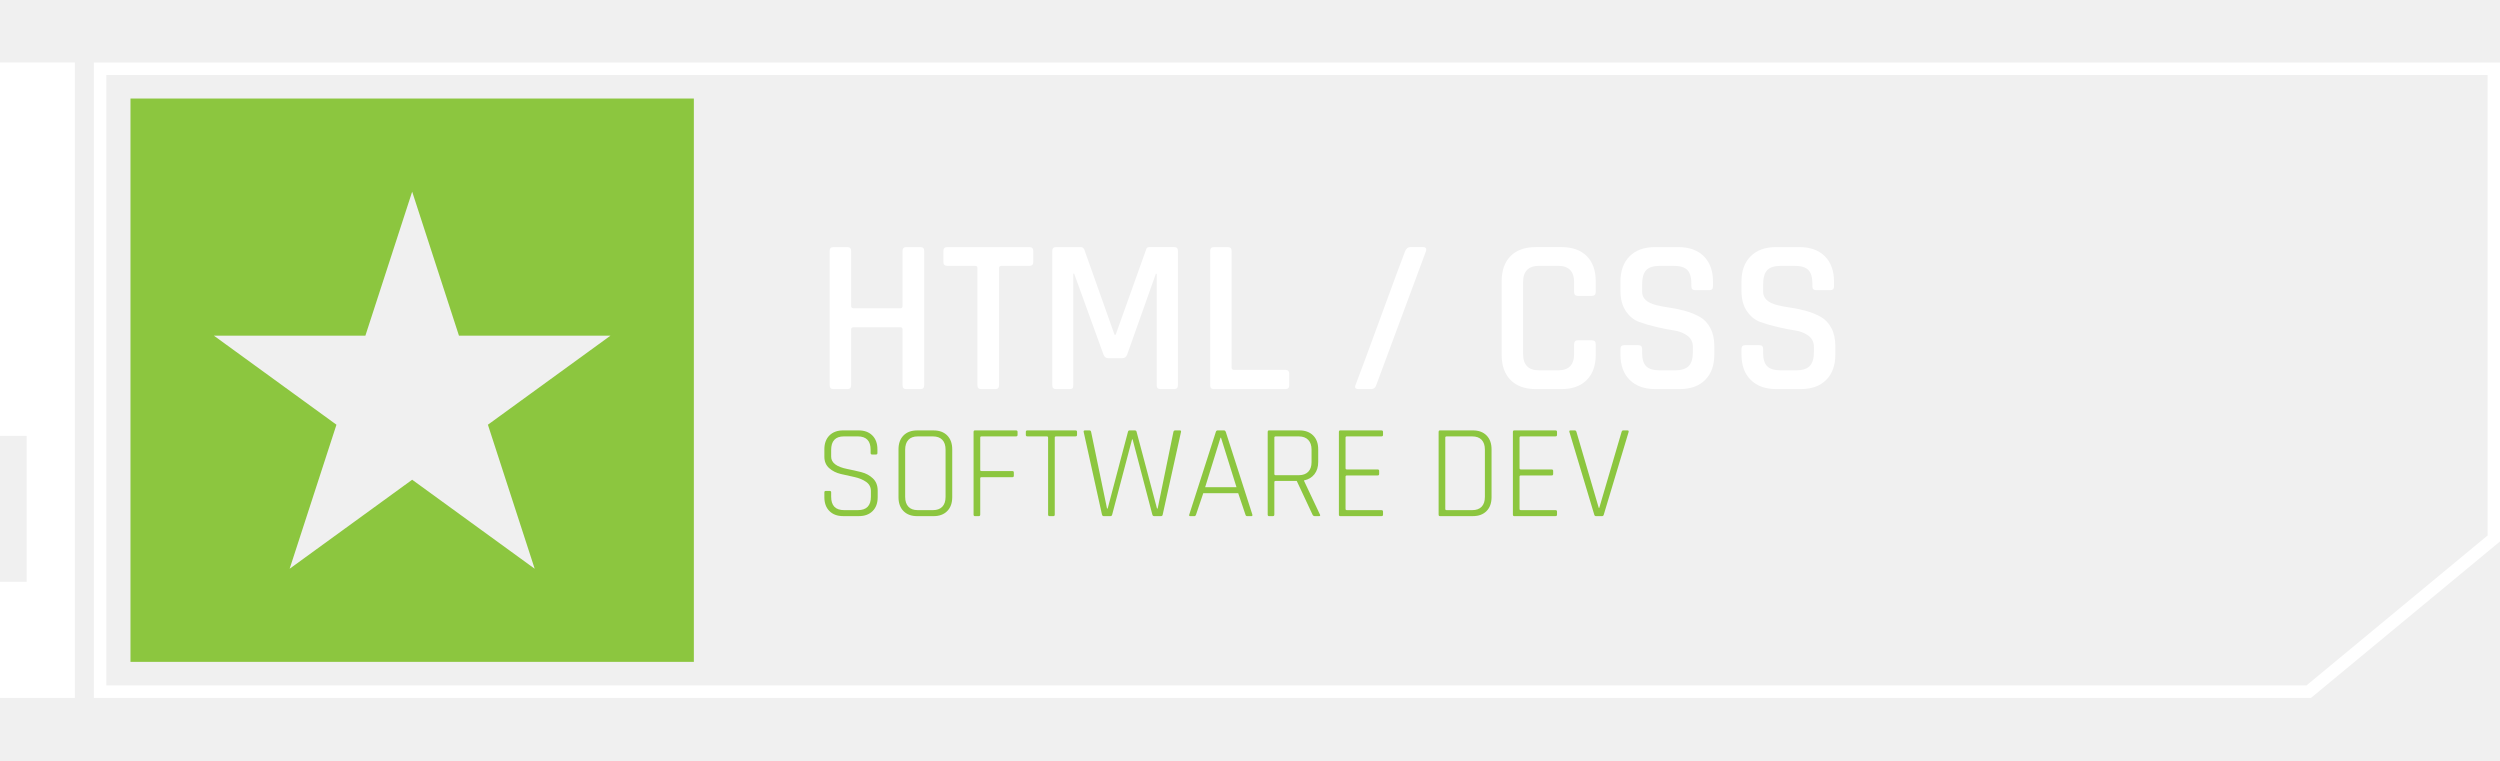
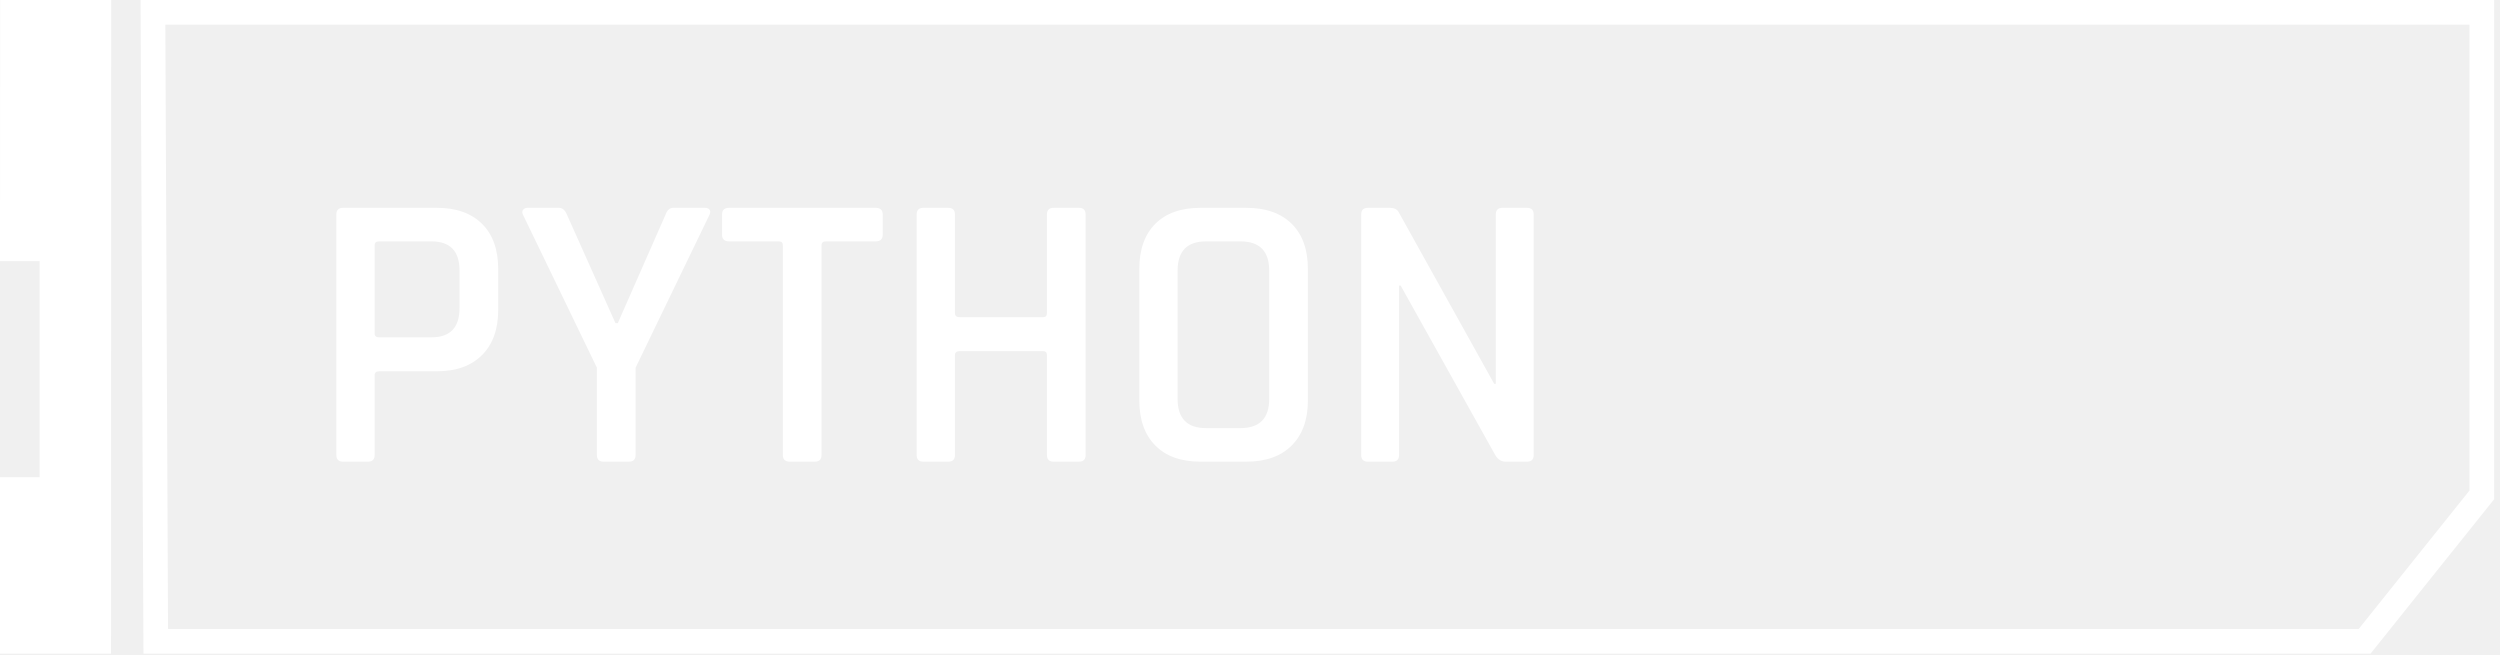
- <svg xmlns="http://www.w3.org/2000/svg" version="1.1" x="0px" y="0px" viewBox="0 0 2400 730" style="enable-background:new 0 0 2400 730;" xml:space="preserve">
-   <style type="text/css">
- 	.st0{fill:#FFFFFF;}
- 	.st1{fill:#8CC63F;}
- 	.st2{fill:#29ABE2;}
- </style>
-   <g id="Layer_3">
- </g>
-   <g id="Layer_2">
- </g>
-   <g id="Layer_2_copy">
-     <g>
-       <g>
-         <path class="st0" d="M2388.1,72v442.05L2214.23,658H102.1V72H2388.1 M2400.1,60H90.1V670h2128.45l181.55-150.31V60L2400.1,60z" />
-       </g>
-     </g>
-     <polygon class="st0" points="-0.1,670 -0.1,558.55 25.57,558.55 25.57,418.42 -0.1,418.42 -0.1,60 71.9,60 71.9,670  " />
-     <g>
-       <g>
-         <path class="st1" d="M125.26,94.58v540.84H666.1V94.58H125.26z M513.3,546l-117.62-85.46L278.06,546l44.93-138.27l-117.62-85.46     h145.39L395.68,184l44.93,138.27H586l-117.62,85.46L513.3,546z" />
-       </g>
-     </g>
-     <g>
-       <path class="st0" d="M813.45,373.53H800.1c-2.41,0-3.6-1.2-3.6-3.6V240.82c0-2.4,1.2-3.6,3.6-3.6h13.36c2.4,0,3.6,1.2,3.6,3.6v53    c0,1.41,0.85,2.12,2.54,2.12h44.73c1.41,0,2.12-0.71,2.12-2.12v-53c0-2.4,1.2-3.6,3.6-3.6h13.57c2.4,0,3.6,1.2,3.6,3.6v129.11    c0,2.4-1.2,3.6-3.6,3.6h-13.57c-2.41,0-3.6-1.2-3.6-3.6v-53.64c0-1.41-0.71-2.12-2.12-2.12H819.6c-1.7,0-2.54,0.71-2.54,2.12    v53.64C817.06,372.33,815.86,373.53,813.45,373.53z" />
-       <path class="st0" d="M955.49,373.53h-13.36c-2.54,0-3.82-1.2-3.82-3.6V257.35c0-1.41-0.71-2.12-2.12-2.12h-26.71    c-2.54,0-3.82-1.2-3.82-3.6v-10.81c0-2.4,1.27-3.6,3.82-3.6h78.65c2.54,0,3.82,1.2,3.82,3.6v10.81c0,2.41-1.27,3.6-3.82,3.6    h-26.71c-1.56,0-2.33,0.71-2.33,2.12v112.57C959.09,372.33,957.89,373.53,955.49,373.53z" />
-       <path class="st0" d="M1103.46,237.21h23.74c2.4,0,3.6,1.2,3.6,3.6v129.11c0,2.4-1.2,3.6-3.6,3.6h-13.14c-2.41,0-3.6-1.2-3.6-3.6    V262.87h-0.85l-27.56,77.59c-0.85,2.26-2.4,3.39-4.66,3.39h-13.57c-2.12,0-3.6-1.13-4.45-3.39l-28.2-77.8h-0.85v107.27    c0,1.41-0.25,2.37-0.74,2.86c-0.5,0.5-1.45,0.74-2.86,0.74h-12.93c-2.41,0-3.6-1.2-3.6-3.6V240.82c0-2.4,1.2-3.6,3.6-3.6h23.74    c1.55,0,2.68,0.78,3.39,2.33l29.04,81.83h1.06l29.26-81.83C1100.57,237.99,1101.63,237.21,1103.46,237.21z" />
-       <path class="st0" d="M1234.06,373.53h-68.69c-2.41,0-3.6-1.2-3.6-3.6V240.82c0-2.4,1.2-3.6,3.6-3.6h13.36c2.4,0,3.6,1.2,3.6,3.6    v112.15c0,1.42,0.85,2.12,2.54,2.12h49.18c2.4,0,3.6,1.27,3.6,3.82v11.02C1237.66,372.33,1236.46,373.53,1234.06,373.53z" />
-       <path class="st0" d="M1316.31,373.53h-12.08c-2.97,0-3.96-1.27-2.97-3.82c3.11-7.91,11.02-29.26,23.74-64.02    c12.72-34.77,20.7-56.32,23.96-64.66c1.13-2.54,2.76-3.82,4.88-3.82h12.3c2.68,0,3.6,1.35,2.76,4.03l-47.7,128.47    C1320.34,372.26,1318.71,373.53,1316.31,373.53z" />
-       <path class="st0" d="M1499.05,373.53h-24.59c-10.46,0-18.55-2.9-24.27-8.69c-5.72-5.79-8.59-13.85-8.59-24.17v-70.6    c0-10.46,2.86-18.55,8.59-24.27c5.72-5.72,13.81-8.59,24.27-8.59h24.59c10.32,0,18.37,2.86,24.17,8.59    c5.79,5.72,8.69,13.82,8.69,24.27v10.18c0,2.54-1.27,3.82-3.82,3.82h-13.36c-2.41,0-3.6-1.27-3.6-3.82v-9.33    c0-10.46-5.09-15.69-15.26-15.69h-18.44c-10.18,0-15.26,5.23-15.26,15.69v68.9c0,10.46,5.09,15.69,15.26,15.69h18.44    c10.18,0,15.26-5.23,15.26-15.69v-9.33c0-2.54,1.2-3.82,3.6-3.82h13.36c2.54,0,3.82,1.27,3.82,3.82v10.18    c0,10.32-2.9,18.38-8.69,24.17C1517.42,370.63,1509.36,373.53,1499.05,373.53z" />
-       <path class="st0" d="M1555.65,340.46v-5.51c0-2.4,1.2-3.6,3.6-3.6h13.57c2.4,0,3.6,1.2,3.6,3.6v3.82c0,5.94,1.3,10.21,3.92,12.83    c2.61,2.62,6.96,3.92,13.04,3.92h14.63c6.08,0,10.46-1.38,13.14-4.13c2.68-2.76,4.03-7.24,4.03-13.46v-4.88    c0-4.52-1.73-8.09-5.19-10.71c-3.46-2.61-7.74-4.31-12.83-5.09c-5.09-0.78-10.67-1.87-16.75-3.29    c-6.08-1.41-11.66-3.04-16.75-4.88c-5.09-1.83-9.36-5.3-12.83-10.39c-3.46-5.09-5.19-11.59-5.19-19.5v-8.9    c0-10.32,2.93-18.41,8.8-24.27c5.86-5.86,13.96-8.8,24.27-8.8h22.47c10.46,0,18.62,2.94,24.49,8.8c5.86,5.87,8.8,13.96,8.8,24.27    v4.66c0,2.41-1.2,3.6-3.6,3.6h-13.57c-2.4,0-3.6-1.2-3.6-3.6v-2.76c0-6.08-1.31-10.42-3.92-13.04c-2.62-2.61-6.96-3.92-13.04-3.92    h-13.36c-6.08,0-10.42,1.38-13.04,4.13c-2.62,2.76-3.92,7.46-3.92,14.1v6.57c0,6.36,4.59,10.67,13.78,12.93    c4.1,0.99,8.59,1.84,13.46,2.54c4.88,0.71,9.79,1.77,14.73,3.18c4.95,1.41,9.47,3.29,13.57,5.62c4.1,2.33,7.42,5.87,9.96,10.6    c2.54,4.74,3.82,10.49,3.82,17.28v8.27c0,10.32-2.94,18.41-8.8,24.27c-5.87,5.87-13.96,8.8-24.27,8.8h-23.74    c-10.32,0-18.44-2.93-24.38-8.8C1558.62,358.87,1555.65,350.78,1555.65,340.46z" />
-       <path class="st0" d="M1671.83,340.46v-5.51c0-2.4,1.2-3.6,3.6-3.6H1689c2.4,0,3.6,1.2,3.6,3.6v3.82c0,5.94,1.3,10.21,3.92,12.83    c2.61,2.62,6.96,3.92,13.04,3.92h14.63c6.08,0,10.46-1.38,13.14-4.13c2.68-2.76,4.03-7.24,4.03-13.46v-4.88    c0-4.52-1.73-8.09-5.19-10.71c-3.46-2.61-7.74-4.31-12.83-5.09c-5.09-0.78-10.67-1.87-16.75-3.29    c-6.08-1.41-11.66-3.04-16.75-4.88c-5.09-1.83-9.36-5.3-12.83-10.39c-3.46-5.09-5.19-11.59-5.19-19.5v-8.9    c0-10.32,2.93-18.41,8.8-24.27c5.86-5.86,13.96-8.8,24.27-8.8h22.47c10.46,0,18.62,2.94,24.49,8.8c5.86,5.87,8.8,13.96,8.8,24.27    v4.66c0,2.41-1.2,3.6-3.6,3.6h-13.57c-2.4,0-3.6-1.2-3.6-3.6v-2.76c0-6.08-1.31-10.42-3.92-13.04c-2.62-2.61-6.96-3.92-13.04-3.92    h-13.36c-6.08,0-10.42,1.38-13.04,4.13c-2.62,2.76-3.92,7.46-3.92,14.1v6.57c0,6.36,4.59,10.67,13.78,12.93    c4.1,0.99,8.59,1.84,13.46,2.54c4.88,0.71,9.79,1.77,14.73,3.18c4.95,1.41,9.47,3.29,13.57,5.62c4.1,2.33,7.42,5.87,9.96,10.6    c2.54,4.74,3.82,10.49,3.82,17.28v8.27c0,10.32-2.94,18.41-8.8,24.27c-5.87,5.87-13.96,8.8-24.27,8.8h-23.74    c-10.32,0-18.44-2.93-24.38-8.8C1674.79,358.87,1671.83,350.78,1671.83,340.46z" />
-     </g>
-     <g>
-       <path class="st1" d="M791.39,477.31v-4.61c0-0.94,0.47-1.41,1.41-1.41h3.71c0.94,0,1.41,0.47,1.41,1.41v4.22    c0,8.53,4.14,12.8,12.42,12.8h13.31c8.28,0,12.42-4.31,12.42-12.93v-5.38c0-3.75-1.54-6.7-4.61-8.83    c-3.07-2.13-6.78-3.67-11.14-4.61c-4.35-0.94-8.73-1.92-13.12-2.94c-4.4-1.02-8.13-2.9-11.2-5.63c-3.07-2.73-4.61-6.4-4.61-11.01    v-7.04c0-5.63,1.62-10.07,4.86-13.31c3.24-3.24,7.64-4.86,13.18-4.86h14.85c5.55,0,9.94,1.62,13.18,4.86    c3.24,3.24,4.86,7.68,4.86,13.31v3.58c0,0.94-0.47,1.41-1.41,1.41h-3.71c-0.94,0-1.41-0.47-1.41-1.41v-3.2    c0-8.53-4.14-12.8-12.42-12.8H810.2c-8.19,0-12.29,4.35-12.29,13.06v6.4c0,5.89,5.25,9.86,15.74,11.9    c4.35,0.85,8.72,1.84,13.12,2.94c4.39,1.11,8.13,3.12,11.2,6.02c3.07,2.9,4.61,6.83,4.61,11.78v6.27c0,5.63-1.62,10.07-4.86,13.31    c-3.24,3.24-7.64,4.86-13.18,4.86h-15.1c-5.55,0-9.94-1.62-13.18-4.86C793.01,487.38,791.39,482.94,791.39,477.31z" />
-       <path class="st1" d="M896.22,495.49h-15.74c-5.55,0-9.92-1.62-13.12-4.86c-3.2-3.24-4.8-7.68-4.8-13.31v-45.95    c0-5.63,1.6-10.07,4.8-13.31c3.2-3.24,7.57-4.86,13.12-4.86h15.74c5.55,0,9.92,1.62,13.12,4.86c3.2,3.24,4.8,7.68,4.8,13.31v45.95    c0,5.63-1.6,10.07-4.8,13.31C906.14,493.87,901.76,495.49,896.22,495.49z M880.99,489.73h14.59c3.92,0,6.93-1.09,9.02-3.26    c2.09-2.18,3.14-5.31,3.14-9.41v-45.44c0-4.1-1.05-7.23-3.14-9.41c-2.09-2.18-5.1-3.26-9.02-3.26h-14.59    c-3.93,0-6.91,1.11-8.96,3.33c-2.05,2.22-3.07,5.33-3.07,9.34v45.44c0,4.01,1.02,7.13,3.07,9.34    C874.07,488.62,877.06,489.73,880.99,489.73z" />
-       <path class="st1" d="M939.61,495.49h-3.71c-0.85,0-1.28-0.51-1.28-1.54v-79.23c0-1.02,0.43-1.54,1.28-1.54h39.42    c1.02,0,1.54,0.47,1.54,1.41v2.94c0,0.94-0.51,1.41-1.54,1.41H942.3c-0.85,0-1.28,0.38-1.28,1.15v31.1c0,0.68,0.43,1.02,1.28,1.02    h29.57c0.94,0,1.41,0.47,1.41,1.41v3.07c0,0.94-0.47,1.41-1.41,1.41H942.3c-0.85,0-1.28,0.34-1.28,1.02v34.82    C941.02,494.97,940.55,495.49,939.61,495.49z" />
-       <path class="st1" d="M1011.29,495.49h-3.71c-0.94,0-1.41-0.51-1.41-1.54v-73.86c0-0.77-0.43-1.15-1.28-1.15h-18.56    c-1.02,0-1.54-0.47-1.54-1.41v-2.94c0-0.94,0.51-1.41,1.54-1.41h46.08c1.02,0,1.54,0.47,1.54,1.41v2.94    c0,0.94-0.51,1.41-1.54,1.41h-18.56c-0.85,0-1.28,0.38-1.28,1.15v73.86C1012.57,494.97,1012.14,495.49,1011.29,495.49z" />
-       <path class="st1" d="M1066.07,495.49h-6.4c-0.94,0-1.54-0.51-1.79-1.54l-17.54-79.23c-0.26-1.02,0.17-1.54,1.28-1.54h4.22    c0.94,0,1.49,0.51,1.66,1.54l15.23,73.47h0.64l19.46-73.6c0.17-0.94,0.72-1.41,1.66-1.41h4.86c1.02,0,1.62,0.47,1.79,1.41    l19.58,73.6h0.64l15.1-73.47c0.17-1.02,0.77-1.54,1.79-1.54h4.35c1.02,0,1.41,0.51,1.15,1.54l-17.54,79.23    c-0.17,1.02-0.73,1.54-1.66,1.54h-6.53c-0.94,0-1.54-0.51-1.79-1.54l-18.94-72.19h-0.51l-19.07,72.19    C1067.48,494.97,1066.92,495.49,1066.07,495.49z" />
-       <path class="st1" d="M1146.58,495.49h-3.97c-0.94,0-1.24-0.51-0.9-1.54l25.47-79.23c0.26-1.02,0.85-1.54,1.79-1.54h6.02    c0.85,0,1.45,0.51,1.79,1.54l25.47,79.23c0.26,1.02-0.04,1.54-0.9,1.54h-4.1c-0.85,0-1.41-0.51-1.66-1.54l-6.91-20.48h-33.54    l-6.91,20.48C1147.91,494.97,1147.35,495.49,1146.58,495.49z M1171.67,420.22l-14.72,47.49h30.08l-14.85-47.49H1171.67z" />
-       <path class="st1" d="M1221.97,495.49h-3.71c-0.85,0-1.28-0.51-1.28-1.54v-79.23c0-1.02,0.43-1.54,1.28-1.54h29.18    c5.55,0,9.94,1.62,13.18,4.86c3.24,3.24,4.86,7.68,4.86,13.31v12.16c0,4.78-1.22,8.7-3.65,11.78c-2.43,3.07-5.74,5.04-9.92,5.89    v0.51l15.23,32.26c0.51,1.02,0.21,1.54-0.9,1.54h-3.97c-1.11,0-1.88-0.51-2.3-1.54l-15.1-32.26h-20.22    c-0.85,0-1.28,0.38-1.28,1.15v31.1C1223.38,494.97,1222.91,495.49,1221.97,495.49z M1224.66,456.19h22.14    c3.92,0,6.95-1.09,9.09-3.26c2.13-2.18,3.2-5.27,3.2-9.28v-12.03c0-4.01-1.07-7.12-3.2-9.34c-2.13-2.22-5.16-3.33-9.09-3.33    h-22.14c-0.85,0-1.28,0.38-1.28,1.15v34.94C1223.38,455.81,1223.81,456.19,1224.66,456.19z" />
-       <path class="st1" d="M1326.16,495.49h-39.55c-0.85,0-1.28-0.51-1.28-1.54v-79.23c0-1.02,0.43-1.54,1.28-1.54h39.55    c1.02,0,1.54,0.47,1.54,1.41v2.94c0,0.94-0.51,1.41-1.54,1.41h-33.15c-0.85,0-1.28,0.38-1.28,1.15v29.44    c0,0.77,0.43,1.15,1.28,1.15h29.57c0.94,0,1.41,0.47,1.41,1.41v2.94c0,0.94-0.47,1.41-1.41,1.41h-29.57    c-0.85,0-1.28,0.38-1.28,1.15v30.98c0,0.77,0.43,1.15,1.28,1.15h33.15c1.02,0,1.54,0.47,1.54,1.41v2.94    C1327.7,495.02,1327.19,495.49,1326.16,495.49z" />
-       <path class="st1" d="M1381.07,493.95v-79.23c0-1.02,0.43-1.54,1.28-1.54h31.62c5.55,0,9.92,1.62,13.12,4.86    c3.2,3.24,4.8,7.68,4.8,13.31v45.95c0,5.63-1.6,10.07-4.8,13.31c-3.2,3.24-7.57,4.86-13.12,4.86h-31.62    C1381.5,495.49,1381.07,494.97,1381.07,493.95z M1388.75,489.73h24.58c3.92,0,6.93-1.09,9.02-3.26c2.09-2.18,3.14-5.31,3.14-9.41    v-45.44c0-4.1-1.05-7.23-3.14-9.41c-2.09-2.18-5.1-3.26-9.02-3.26h-24.58c-0.85,0-1.28,0.38-1.28,1.15v68.48    C1387.48,489.34,1387.9,489.73,1388.75,489.73z" />
-       <path class="st1" d="M1493.2,495.49h-39.55c-0.85,0-1.28-0.51-1.28-1.54v-79.23c0-1.02,0.43-1.54,1.28-1.54h39.55    c1.02,0,1.54,0.47,1.54,1.41v2.94c0,0.94-0.51,1.41-1.54,1.41h-33.15c-0.85,0-1.28,0.38-1.28,1.15v29.44    c0,0.77,0.43,1.15,1.28,1.15h29.57c0.94,0,1.41,0.47,1.41,1.41v2.94c0,0.94-0.47,1.41-1.41,1.41h-29.57    c-0.85,0-1.28,0.38-1.28,1.15v30.98c0,0.77,0.43,1.15,1.28,1.15h33.15c1.02,0,1.54,0.47,1.54,1.41v2.94    C1494.74,495.02,1494.23,495.49,1493.2,495.49z" />
-       <path class="st1" d="M1538,495.49h-5.89c-0.85,0-1.41-0.51-1.66-1.54l-23.81-79.23c-0.34-1.02,0.04-1.54,1.15-1.54h3.97    c0.85,0,1.41,0.51,1.66,1.54l21.38,72.83h0.51l21.38-72.83c0.26-1.02,0.81-1.54,1.66-1.54h3.97c1.02,0,1.41,0.51,1.15,1.54    l-23.81,79.23C1539.41,494.97,1538.85,495.49,1538,495.49z" />
+ <svg xmlns="http://www.w3.org/2000/svg" xmlns:ns1="http://vectornator.io" height="100%" stroke-miterlimit="10" style="fill-rule:nonzero;clip-rule:evenodd;stroke-linecap:round;stroke-linejoin:round;" version="1.1" viewBox="0 0 1621.17 424.628" width="100%" xml:space="preserve">
+   <defs />
+   <clipPath id="ArtboardFrame">
+     <rect height="424.628" width="1621.17" x="0" y="0" />
+   </clipPath>
+   <g clip-path="url(#ArtboardFrame)" id="Layer_2_copy_13" ns1:layerName="Layer_2_copy_13">
+     <path d="M-0 423.88L-0 309.455L25.67 309.455L25.67 169.325L-0 169.325L0.1 5.79323e-05L72.1 5.79323e-05L72 423.88L-0 423.88Z" fill="#ffffff" fill-rule="nonzero" opacity="1" stroke="none" ns1:layerName="polygon" />
+     <path d="M91.156 0L93.031 423.875L1537.22 423.875L1617.38 323.719L1617.38 0L91.156 0ZM107.219 16C139.022 16 1569.69 16 1601.38 16L1601.38 318.094L1529.53 407.875L108.969 407.875L107.219 16Z" fill="#ffffff" fill-rule="nonzero" opacity="1" stroke="none" />
+     <g fill="#ffffff" opacity="1" stroke="none">
+       <path d="M238.587 299.379L222.459 299.379C219.557 299.379 218.107 297.929 218.107 295.027L218.107 139.123C218.107 136.222 219.557 134.771 222.459 134.771L283.387 134.771C295.845 134.771 305.573 138.227 312.571 145.139C319.568 152.051 323.067 161.822 323.067 174.451L323.067 201.075C323.067 213.534 319.568 223.262 312.571 230.259C305.573 237.257 295.845 240.755 283.387 240.755L246.011 240.755C243.963 240.755 242.939 241.609 242.939 243.315L242.939 295.027C242.939 297.929 241.488 299.379 238.587 299.379ZM245.755 218.739L279.803 218.739C291.92 218.739 297.979 212.425 297.979 199.795L297.979 175.475C297.979 162.846 291.92 156.531 279.803 156.531L245.755 156.531C243.877 156.531 242.939 157.385 242.939 159.091L242.939 216.179C242.939 217.886 243.877 218.739 245.755 218.739Z" />
+       <path d="M407.803 299.379L391.419 299.379C388.517 299.379 387.067 297.929 387.067 295.027L387.067 238.451L339.195 139.379C338.512 138.014 338.512 136.905 339.195 136.051C339.877 135.198 340.816 134.771 342.011 134.771L362.491 134.771C364.709 134.771 366.416 136.222 367.611 139.123L399.099 209.523L400.635 209.523L431.611 139.123C432.635 136.222 434.341 134.771 436.731 134.771L457.211 134.771C458.576 134.771 459.557 135.198 460.155 136.051C460.752 136.905 460.709 138.014 460.027 139.379L412.155 238.451L412.155 295.027C412.155 297.929 410.704 299.379 407.803 299.379Z" />
+       <path d="M528.379 299.379L512.251 299.379C509.179 299.379 507.643 297.929 507.643 295.027L507.643 159.091C507.643 157.385 506.789 156.531 505.083 156.531L472.827 156.531C469.755 156.531 468.219 155.081 468.219 152.179L468.219 139.123C468.219 136.222 469.755 134.771 472.827 134.771L567.803 134.771C570.875 134.771 572.411 136.222 572.411 139.123L572.411 152.179C572.411 155.081 570.875 156.531 567.803 156.531L535.547 156.531C533.669 156.531 532.731 157.385 532.731 159.091L532.731 295.027C532.731 297.929 531.28 299.379 528.379 299.379Z" />
+       <path d="M614.907 299.379L598.779 299.379C595.877 299.379 594.427 297.929 594.427 295.027L594.427 139.123C594.427 136.222 595.877 134.771 598.779 134.771L614.907 134.771C617.808 134.771 619.259 136.222 619.259 139.123L619.259 203.123C619.259 204.83 620.283 205.683 622.331 205.683L676.347 205.683C678.053 205.683 678.907 204.83 678.907 203.123L678.907 139.123C678.907 136.222 680.357 134.771 683.259 134.771L699.643 134.771C702.544 134.771 703.995 136.222 703.995 139.123L703.995 295.027C703.995 297.929 702.544 299.379 699.643 299.379L683.259 299.379C680.357 299.379 678.907 297.929 678.907 295.027L678.907 230.259C678.907 228.553 678.053 227.699 676.347 227.699L622.331 227.699C620.283 227.699 619.259 228.553 619.259 230.259L619.259 295.027C619.259 297.929 617.808 299.379 614.907 299.379Z" />
+       <path d="M782.075 277.619L804.347 277.619C816.805 277.619 823.035 271.305 823.035 258.675L823.035 175.475C823.035 162.846 816.805 156.531 804.347 156.531L782.075 156.531C769.787 156.531 763.643 162.846 763.643 175.475L763.643 258.675C763.643 271.305 769.787 277.619 782.075 277.619ZM808.187 299.379L778.491 299.379C765.861 299.379 756.091 295.881 749.179 288.883C742.267 281.886 738.811 272.158 738.811 259.699L738.811 174.451C738.811 161.822 742.267 152.051 749.179 145.139C756.091 138.227 765.861 134.771 778.491 134.771L808.187 134.771C820.816 134.771 830.629 138.227 837.627 145.139C844.624 152.051 848.123 161.822 848.123 174.451L848.123 259.699C848.123 272.158 844.624 281.886 837.627 288.883C830.629 295.881 820.816 299.379 808.187 299.379Z" />
+       <path d="M902.907 299.379L887.035 299.379C884.133 299.379 882.683 297.929 882.683 295.027L882.683 139.123C882.683 136.222 884.133 134.771 887.035 134.771L901.371 134.771C904.101 134.771 905.979 135.71 907.003 137.587L968.955 248.947L969.979 248.947L969.979 139.123C969.979 136.222 971.429 134.771 974.331 134.771L990.203 134.771C993.104 134.771 994.555 136.222 994.555 139.123L994.555 295.027C994.555 297.929 993.104 299.379 990.203 299.379L976.379 299.379C973.648 299.379 971.429 298.014 969.723 295.283L908.283 185.203L907.259 185.203L907.259 295.027C907.259 297.929 905.808 299.379 902.907 299.379Z" />
    </g>
  </g>
-   <g id="Layer_2_copy_2">
- </g>
-   <g id="Layer_2_copy_3">
- </g>
-   <g id="Layer_2_copy_4">
- </g>
-   <g id="Layer_2_copy_5">
- </g>
-   <g id="Layer_2_copy_6">
- </g>
-   <g id="Layer_2_copy_7">
- </g>
-   <g id="Layer_2_copy_8">
- </g>
-   <g id="Layer_2_copy_9">
- </g>
-   <g id="Layer_2_copy_10">
- </g>
-   <g id="Layer_2_copy_11">
- </g>
-   <g id="Layer_2_copy_12">
- </g>
</svg>
